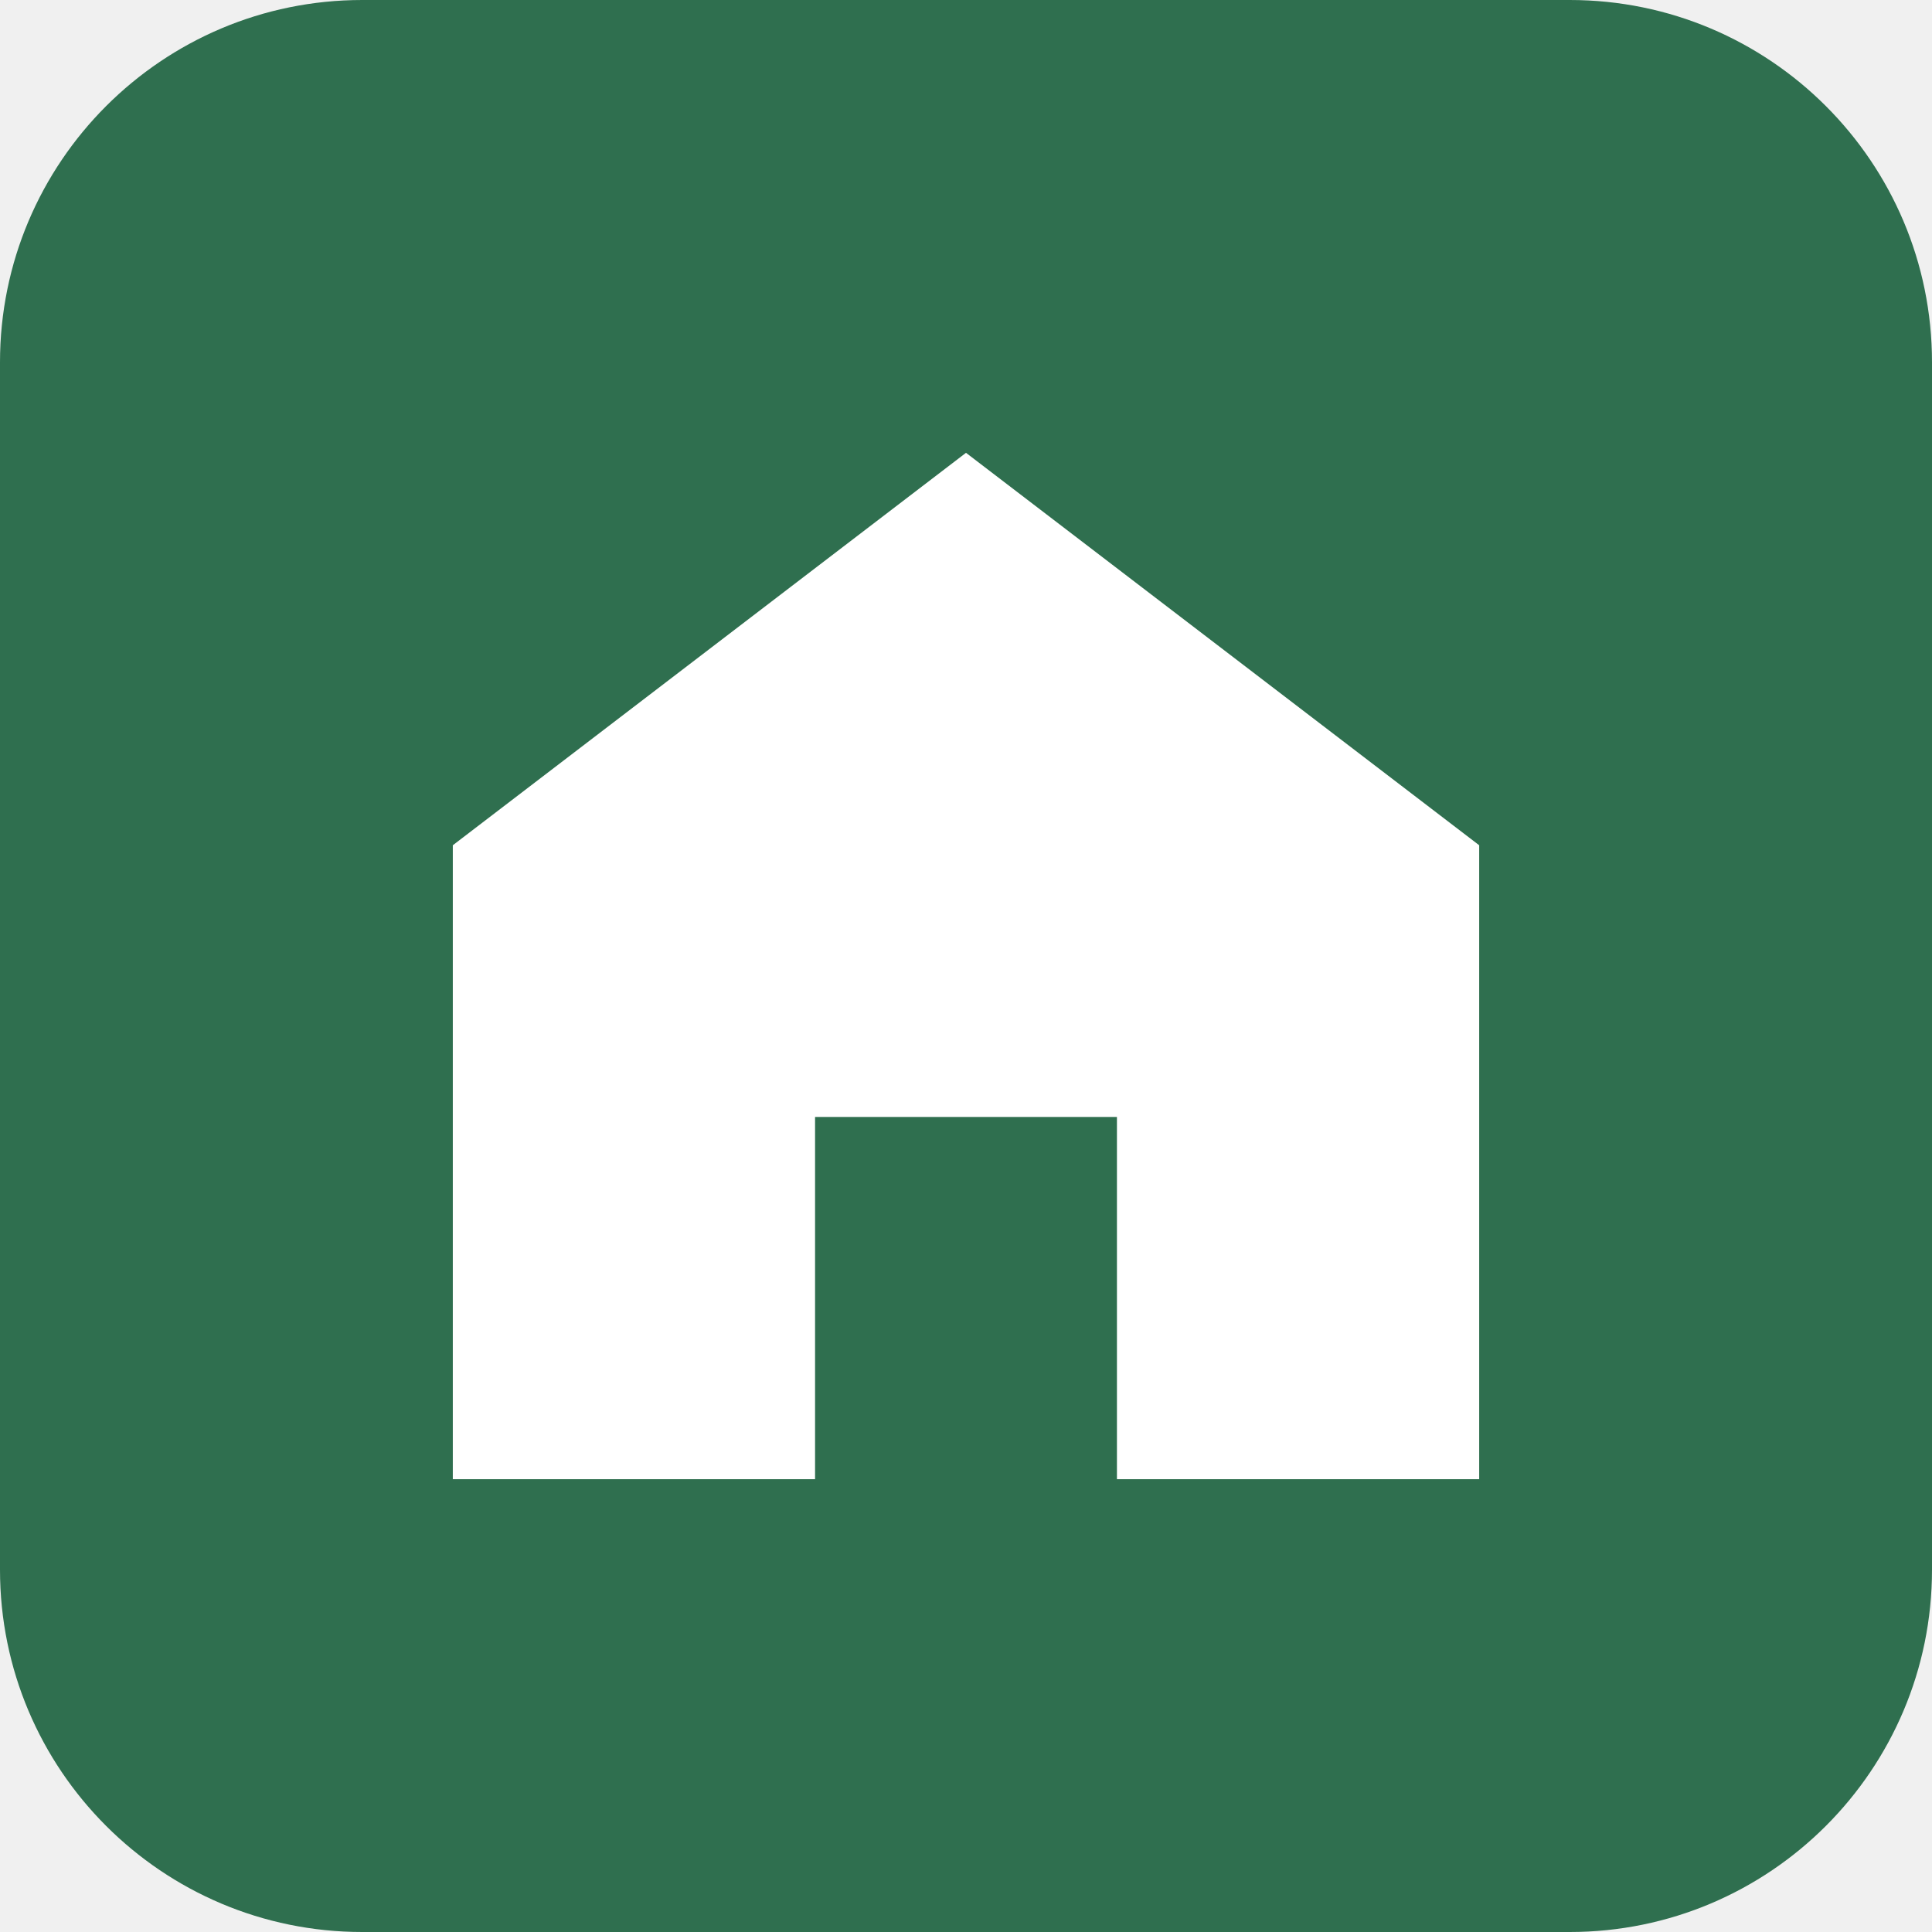
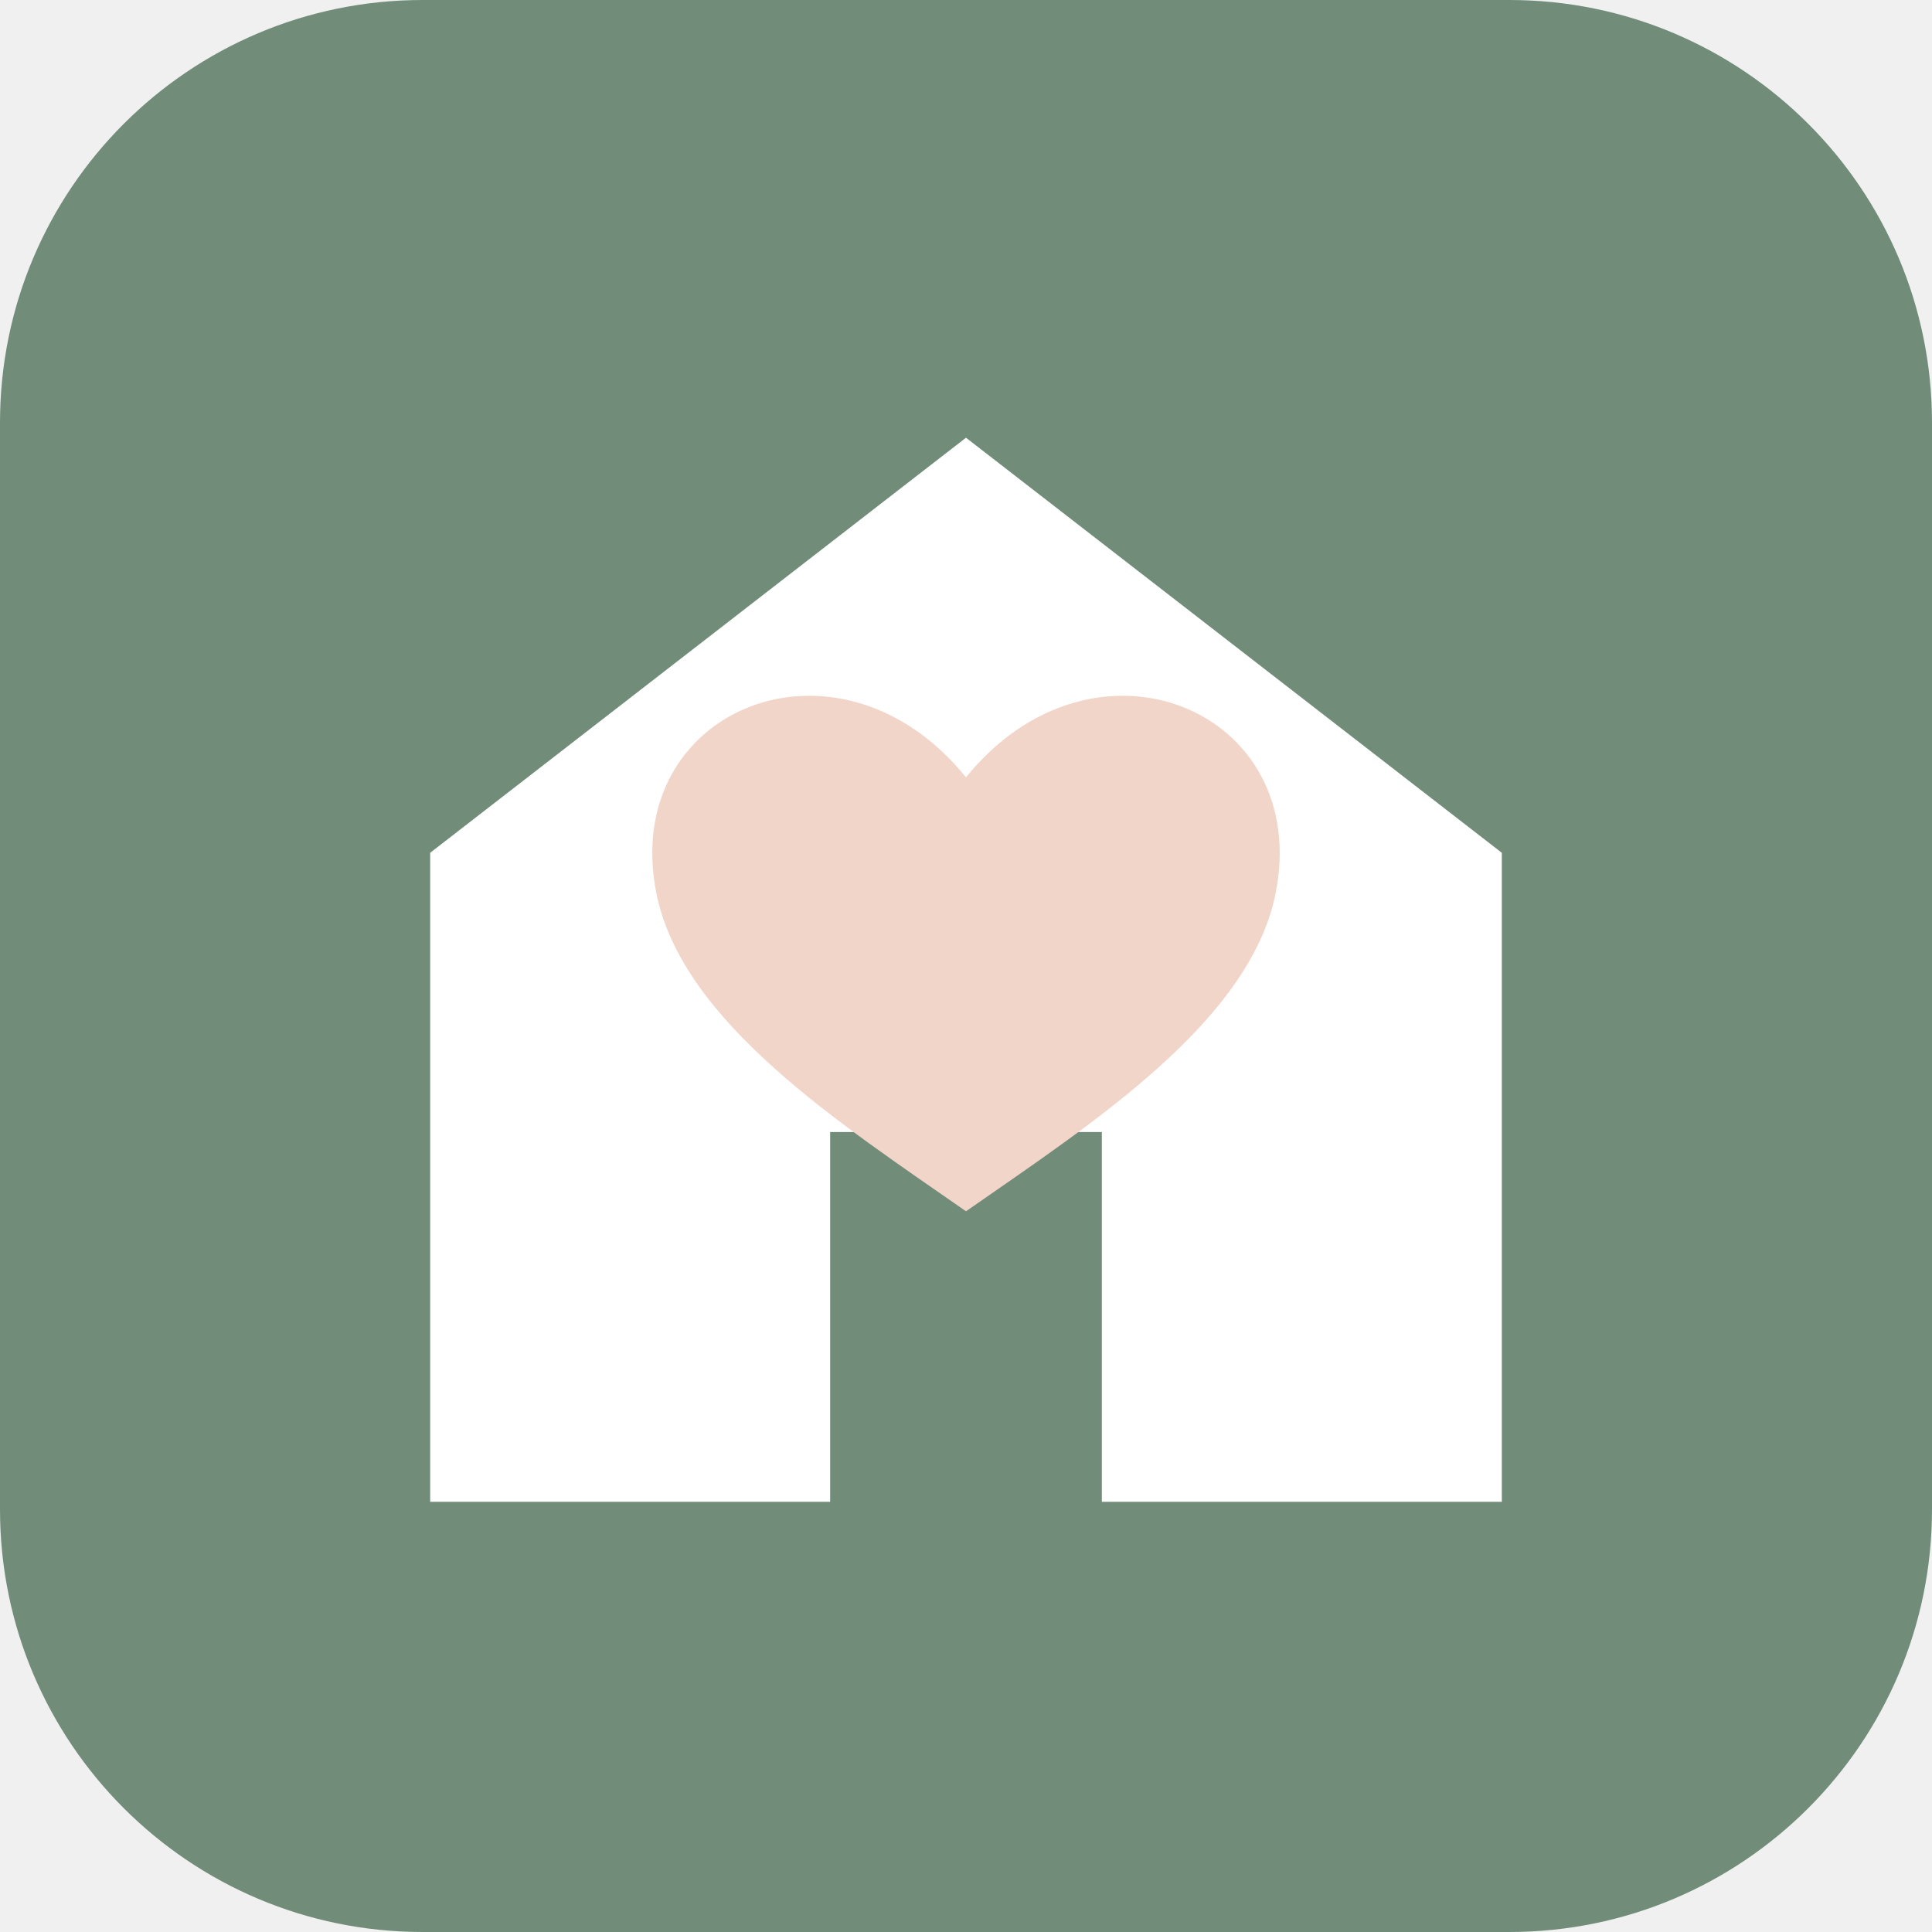
<svg xmlns="http://www.w3.org/2000/svg" width="512" height="512" viewBox="0 0 512 512">
-   <rect width="512" height="512" rx="96" fill="#2f6f4f" />
-   <path d="M256 120 L392 224 V392 H296 V296 H216 V392 H120 V224 Z" fill="#ffffff" />
+   <rect width="512" height="512" rx="112" fill="#718d7a" />
+   <path d="M256 116 398 226v172H292v-98h-72v98H114V226Z" fill="#ffffff" />
+   <path d="M256 206c-34-42-92-18-82 31 7 34 49 61 82 84 33-23 75-50 82-84 10-49-48-73-82-31Z" fill="#f2d5c9" />
</svg>
